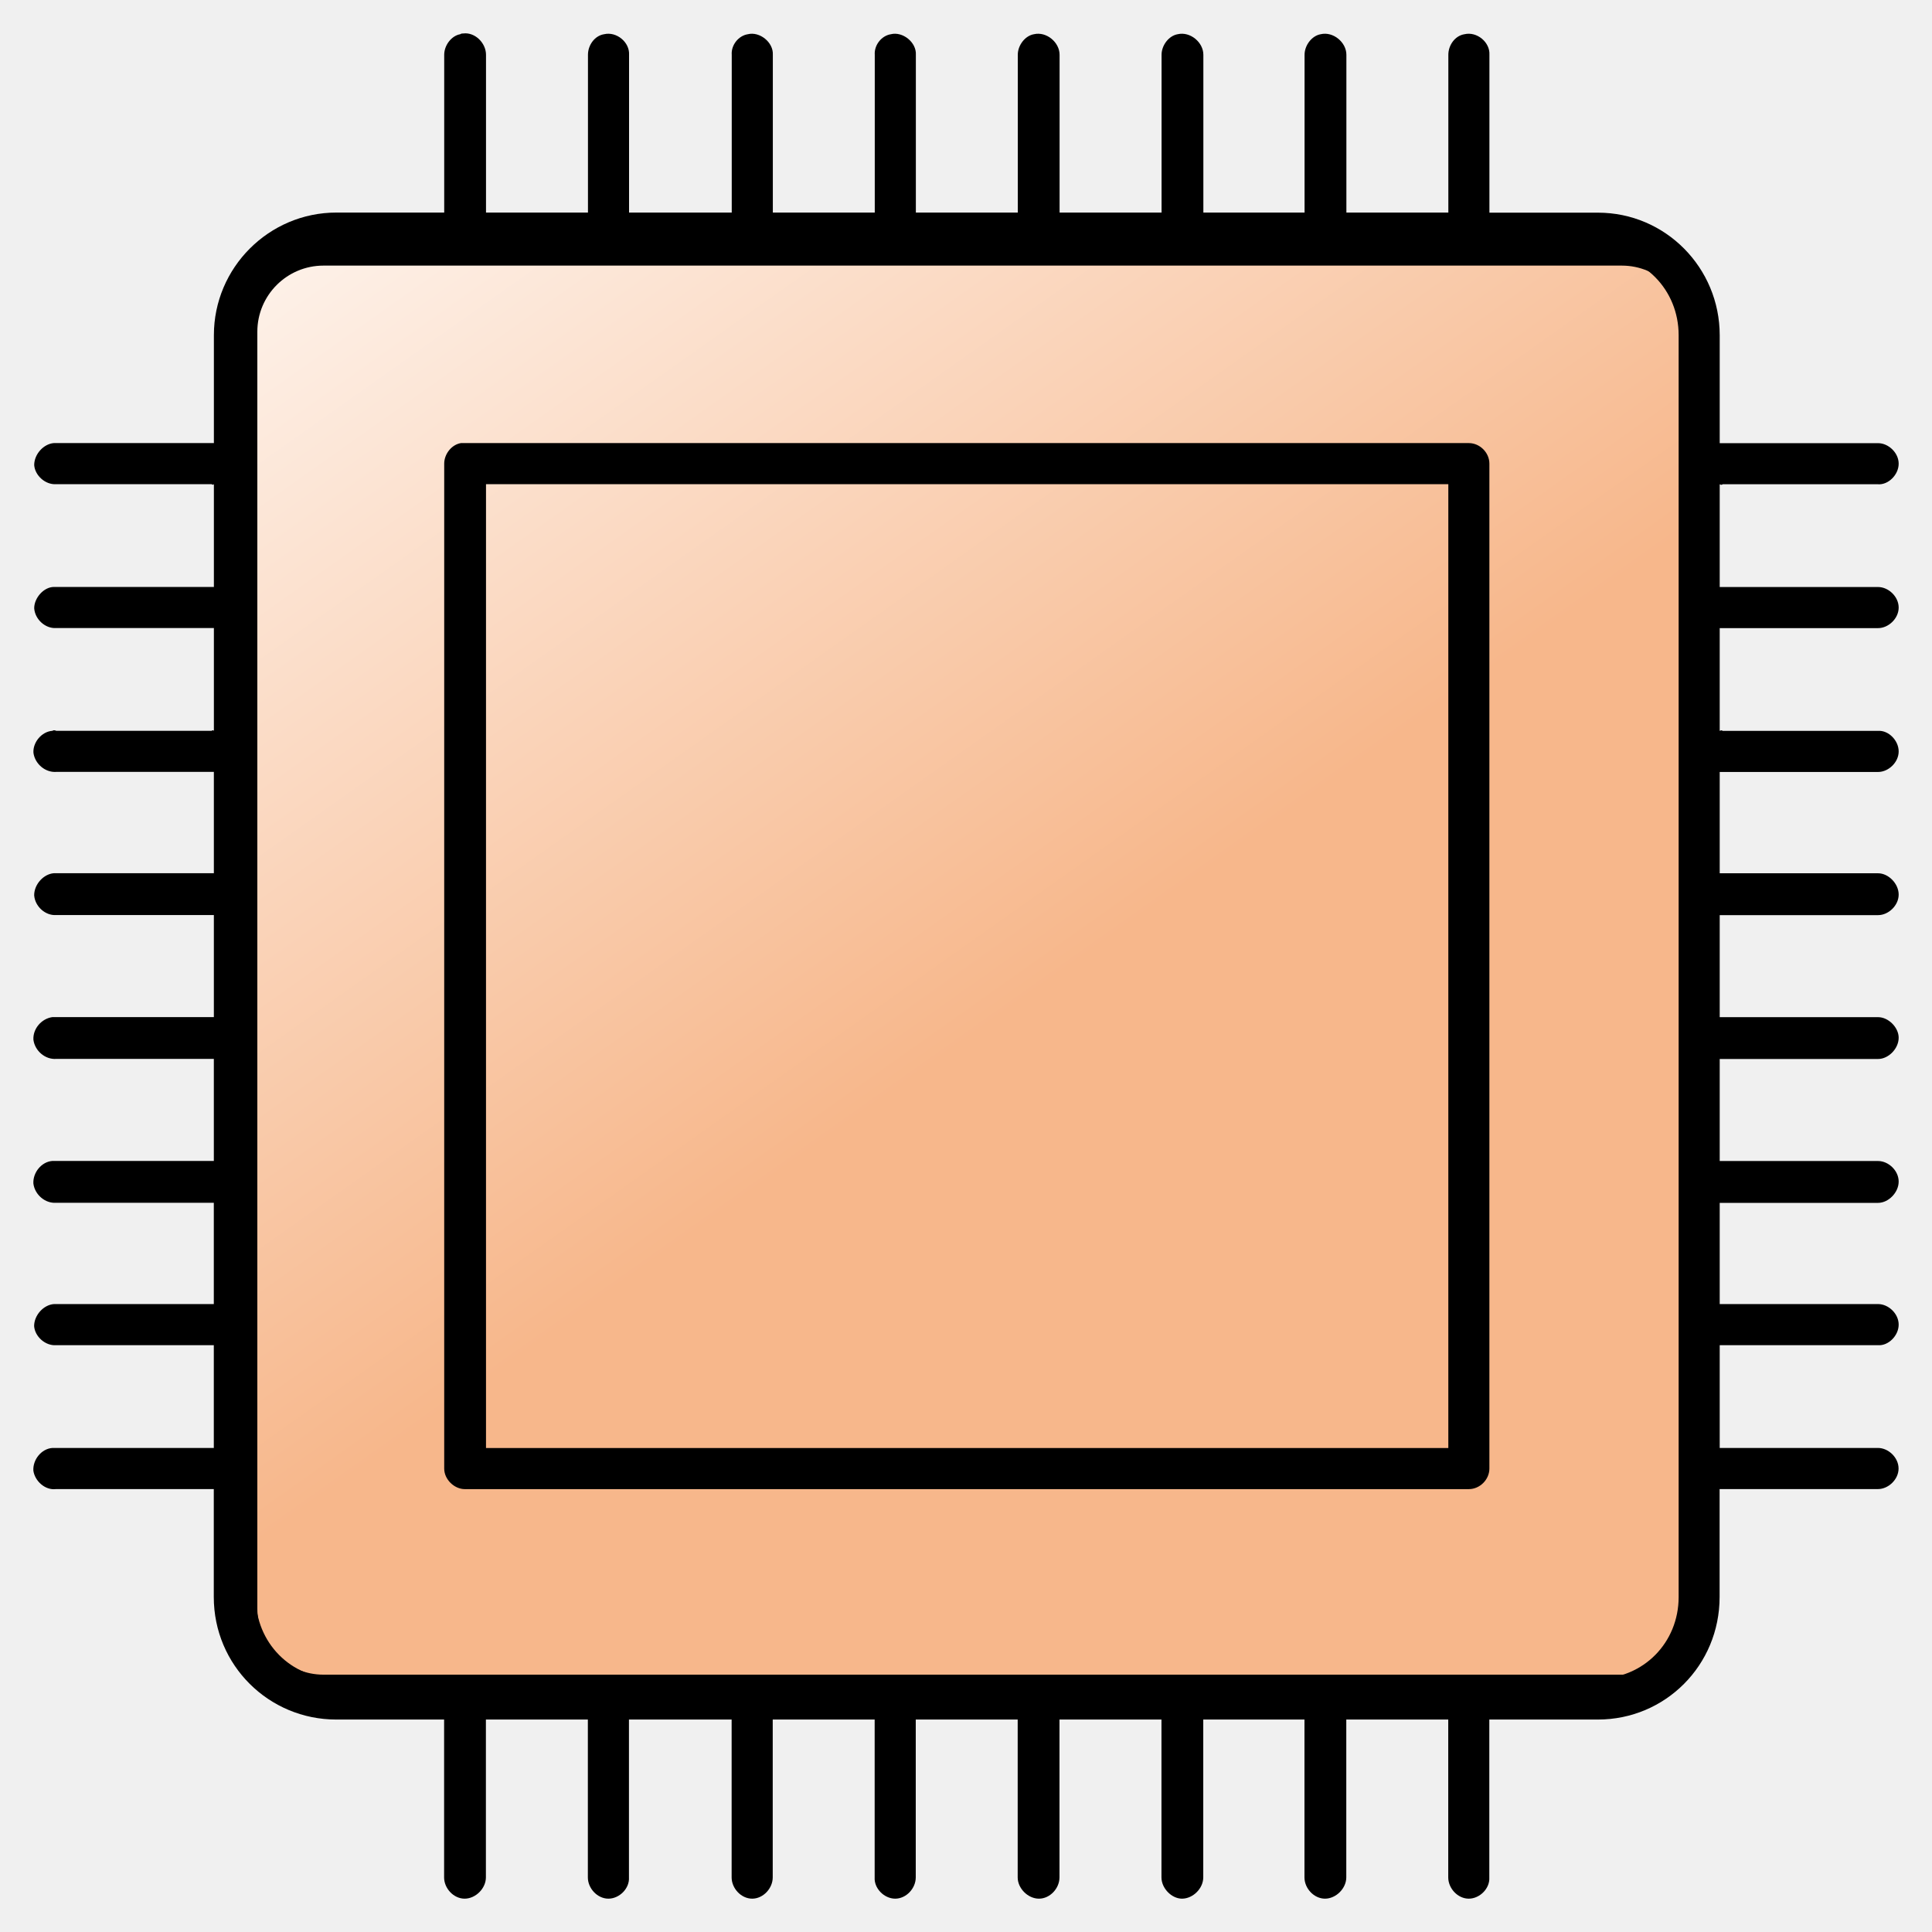
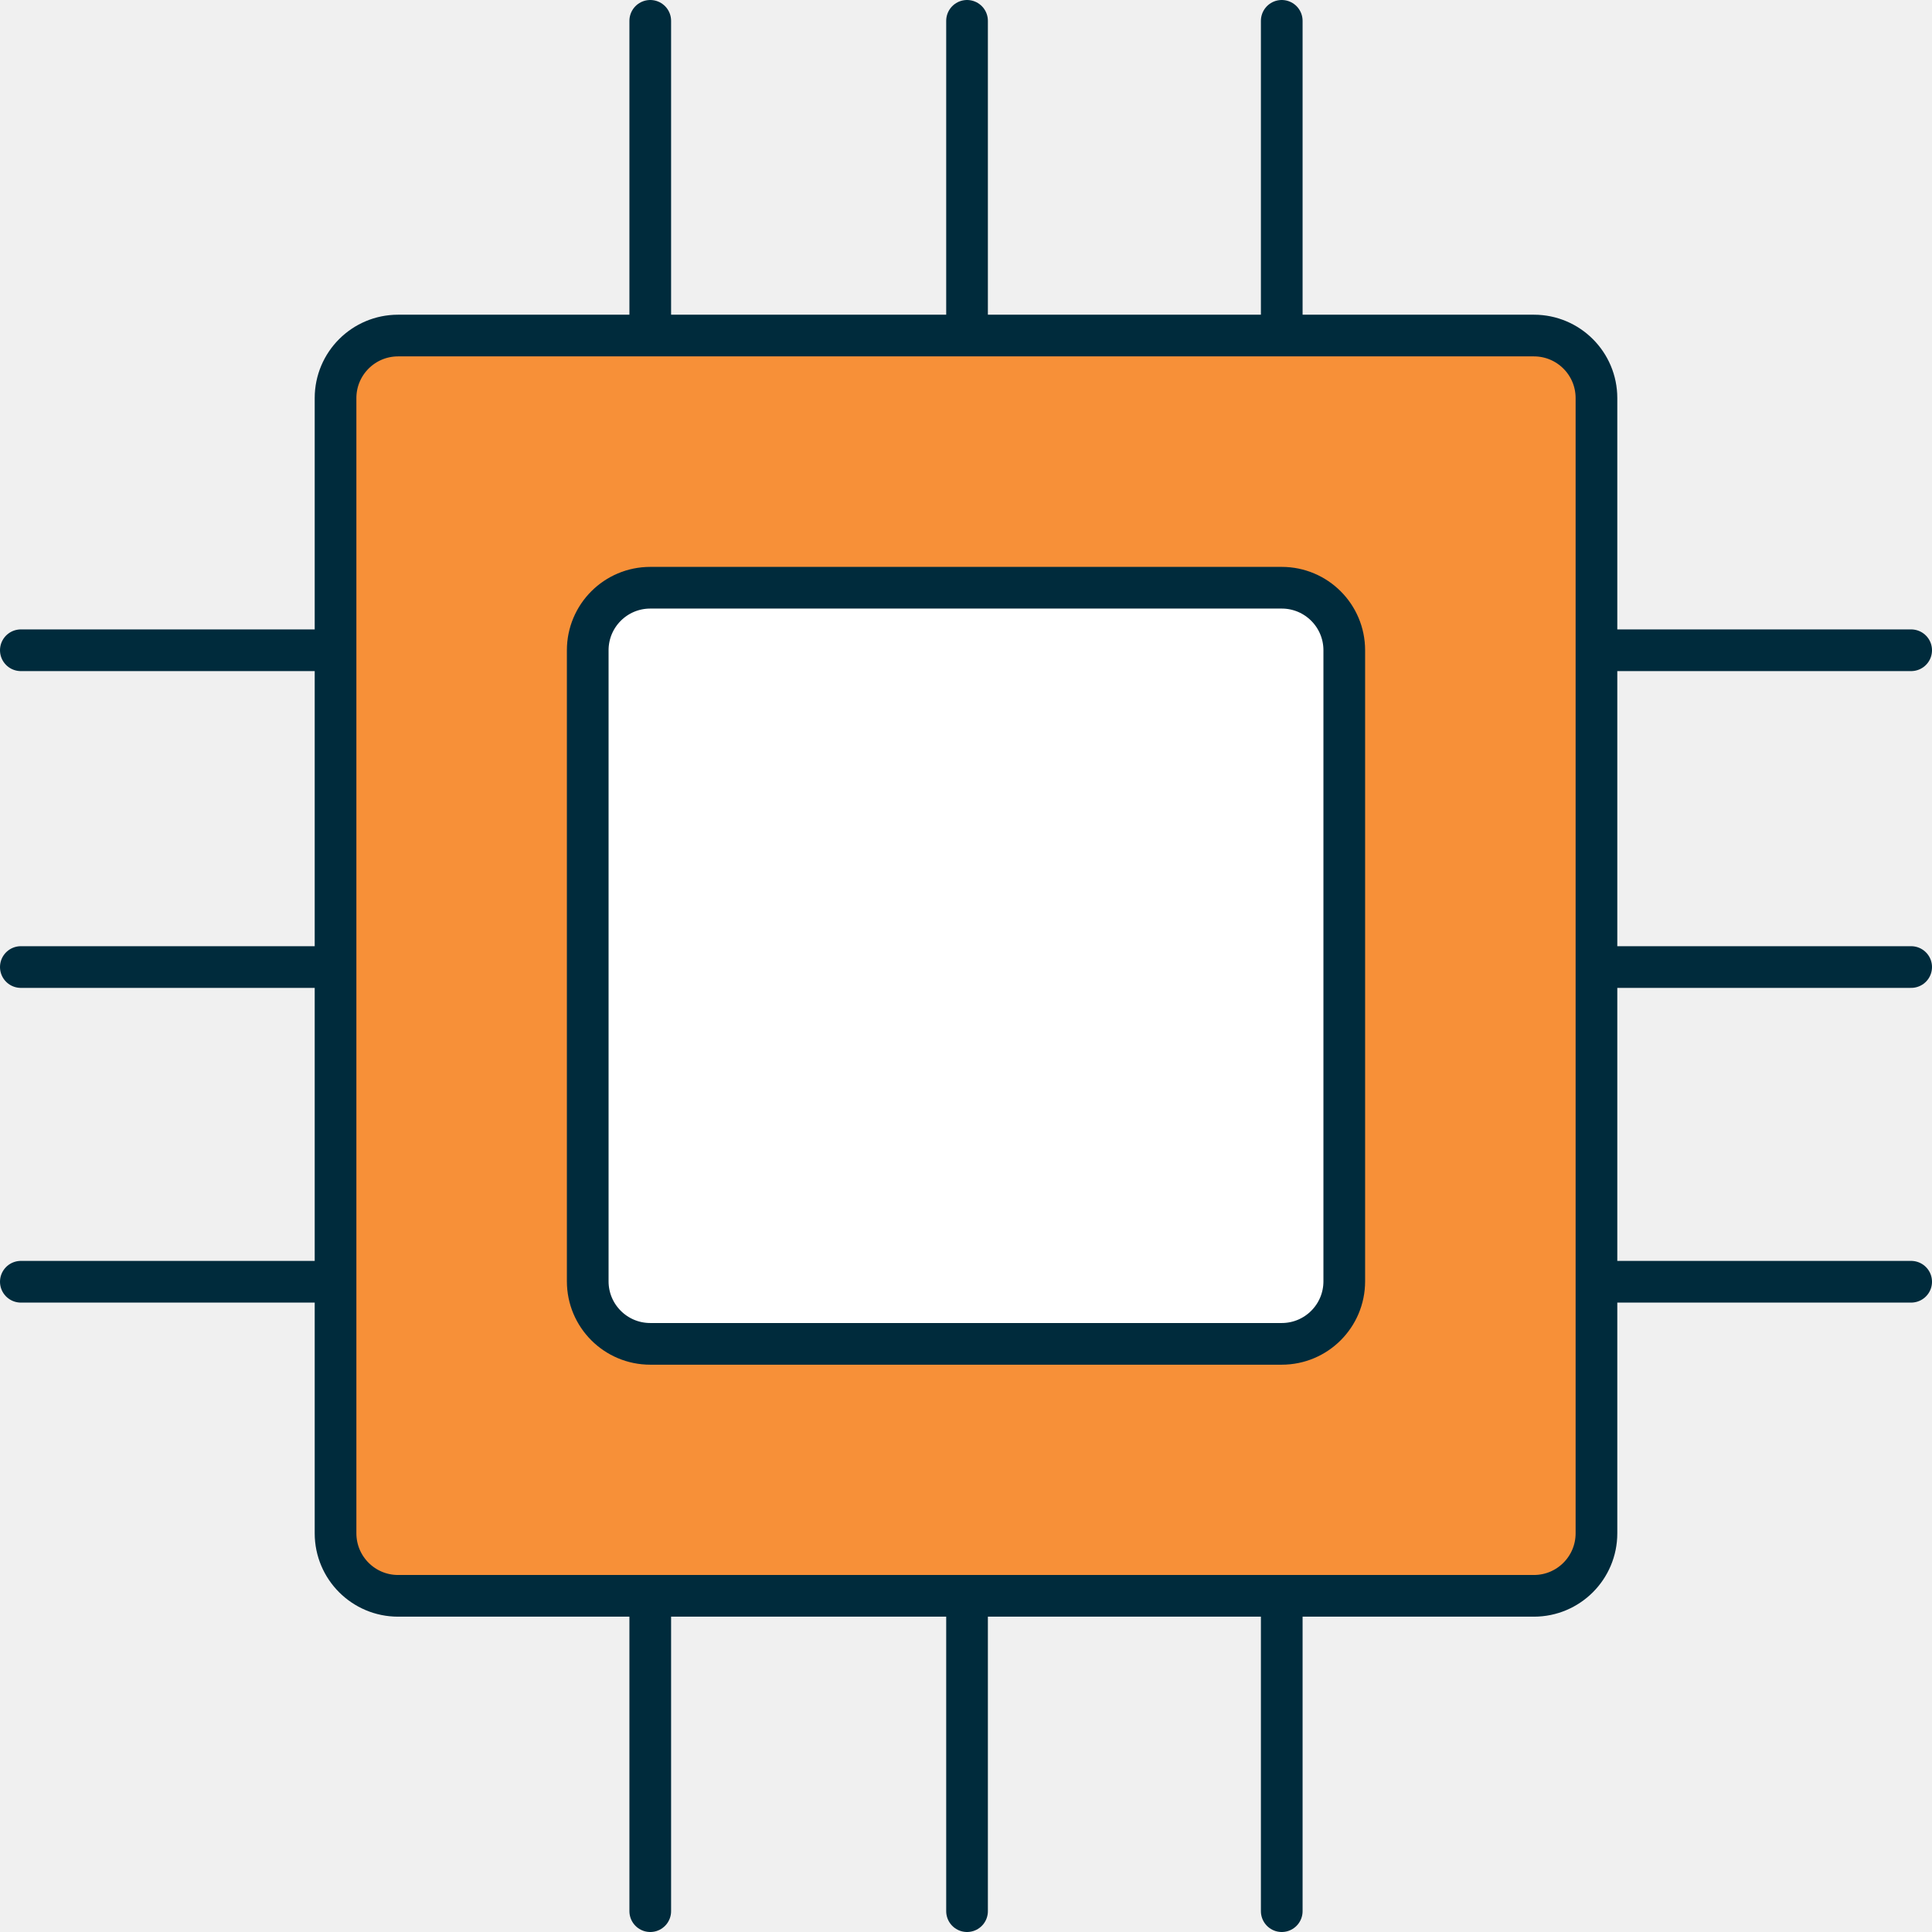
- <svg xmlns="http://www.w3.org/2000/svg" xmlns:xlink="http://www.w3.org/1999/xlink" version="1.1" width="100" height="100" id="svg5020" viewBox="0 0 100 100" preserveAspectRatio="none">
-   <defs id="defs5022">
-     <linearGradient id="linearGradient4167">
-       <stop offset="0" style="stop-color:#ffffff;stop-opacity:1" id="stop4169" />
-       <stop offset="1" style="stop-color:#f7b78b;stop-opacity:1" id="stop4171" />
-     </linearGradient>
-     <filter x="-0.264" y="-0.292" width="1.527" height="1.584" color-interpolation-filters="sRGB" id="filter20257">
-       <feGaussianBlur stdDeviation="8.484" id="feGaussianBlur20259" />
-     </filter>
-     <linearGradient x1="302.366" y1="85.341" x2="273.785" y2="109.911" id="linearGradient20265" xlink:href="#linearGradient13263" gradientUnits="userSpaceOnUse" gradientTransform="translate(7.020117,-1.002874)" />
-     <linearGradient id="linearGradient13263">
-       <stop id="stop1" style="stop-color:#a9c3e4;stop-opacity:1" offset="0" />
-       <stop id="stop2" style="stop-color:#3465a4;stop-opacity:1" offset="1" />
-     </linearGradient>
-     <linearGradient xlink:href="#linearGradient13263" id="linearGradient3895" gradientUnits="userSpaceOnUse" gradientTransform="translate(7.020117,-1.002874)" x1="302.366" y1="85.341" x2="273.785" y2="109.911" />
-     <linearGradient xlink:href="#linearGradient13263" id="linearGradient3903" gradientUnits="userSpaceOnUse" gradientTransform="translate(7.020117,-1.002874)" x1="302.366" y1="85.341" x2="273.785" y2="109.911" />
-     <linearGradient xlink:href="#linearGradient13263" id="linearGradient3910" gradientUnits="userSpaceOnUse" gradientTransform="translate(7.020117,-1.002874)" x1="302.366" y1="85.341" x2="273.785" y2="109.911" />
-     <linearGradient xlink:href="#linearGradient13263" id="linearGradient3913" gradientUnits="userSpaceOnUse" gradientTransform="matrix(1.035307,0,0,1.148662,-226.3958,-83.99919)" x1="302.366" y1="85.341" x2="273.785" y2="109.911" />
-     <linearGradient xlink:href="#linearGradient13263" id="linearGradient3930" gradientUnits="userSpaceOnUse" gradientTransform="matrix(1.035307,0,0,1.148662,-226.3958,-83.99919)" x1="302.366" y1="85.341" x2="273.785" y2="109.911" />
-     <linearGradient xlink:href="#linearGradient13263" id="linearGradient3937" gradientUnits="userSpaceOnUse" gradientTransform="matrix(1.222333,0,0,1.356165,-277.2053,-108.6609)" x1="302.366" y1="85.341" x2="273.785" y2="109.911" />
-     <linearGradient xlink:href="#linearGradient13263" id="linearGradient3944" gradientUnits="userSpaceOnUse" gradientTransform="matrix(1.222333,0,0,1.356165,-277.2053,-108.6609)" x1="302.366" y1="85.341" x2="273.785" y2="109.911" />
-     <linearGradient xlink:href="#linearGradient13263" id="linearGradient3949" gradientUnits="userSpaceOnUse" gradientTransform="matrix(1.234087,0,0,1.369206,-280.0907,-109.8409)" x1="302.366" y1="85.341" x2="273.785" y2="109.911" />
-     <linearGradient xlink:href="#linearGradient13263" id="linearGradient3967" gradientUnits="userSpaceOnUse" gradientTransform="matrix(1.234087,0,0,1.369206,-280.0907,-109.8409)" x1="302.366" y1="85.341" x2="273.785" y2="109.911" />
-     <linearGradient xlink:href="#linearGradient13263" id="linearGradient3975" gradientUnits="userSpaceOnUse" gradientTransform="matrix(1.234087,0,0,1.369206,-280.0907,-109.8409)" x1="302.366" y1="85.341" x2="273.785" y2="109.911" />
-     <linearGradient xlink:href="#linearGradient13263" id="linearGradient3981" gradientUnits="userSpaceOnUse" gradientTransform="matrix(1.234087,0,0,1.369206,-280.0907,-109.8409)" x1="302.366" y1="85.341" x2="273.785" y2="109.911" />
-     <linearGradient xlink:href="#linearGradient13263" id="linearGradient3984" gradientUnits="userSpaceOnUse" gradientTransform="matrix(1.182314,0,0,1.311764,-268.3319,-100.7872)" x1="302.366" y1="85.341" x2="273.785" y2="109.911" />
-     <linearGradient xlink:href="#linearGradient4167" id="linearGradient4165" x1="6.126" y1="3.749" x2="44.463" y2="57.917" gradientUnits="userSpaceOnUse" />
-   </defs>
-   <rect style="color:#000000;clip-rule:nonzero;display:inline;overflow:visible;visibility:visible;opacity:1;isolation:auto;mix-blend-mode:normal;color-interpolation:sRGB;color-interpolation-filters:linearRGB;solid-color:#000000;solid-opacity:1;fill:url(#linearGradient4165);fill-opacity:1;fill-rule:nonzero;stroke:#000000;stroke-width:0.741;stroke-linecap:butt;stroke-linejoin:miter;stroke-miterlimit:4;stroke-dasharray:none;stroke-dashoffset:0;stroke-opacity:1;color-rendering:auto;image-rendering:auto;shape-rendering:auto;text-rendering:auto;enable-background:accumulate" id="rect4157" width="74.79" height="73.674" x="12.949" y="13.377" ry="3.795" />
-   <rect width="100" height="100" x="-0.01" y="0.01" id="border" style="opacity:0.643;fill:none;stroke:none" />
-   <rect style="fill:none;fill-rule:evenodd;stroke:#000000;stroke-width:0px;stroke-linecap:butt;stroke-linejoin:miter;stroke-opacity:1" id="externalBorder" width="99" height="99" x="0.2" y="0.2" />
-   <g transform="matrix(1.341125,0,0,1.341125,-17.05381,-17.05412)" id="g4">
-     <path style="fill:#000000" d="m 30.595,14.008 c -0.027,0 -0.084,0 -0.113,0.028 -0.339,0.057 -0.622,0.425 -0.622,0.793 l 0,5.978 c 0,0.057 0,0.085 0,0.113 l -4.161,0 c -2.604,0 -4.728,2.125 -4.728,4.731 l 0,4.165 c -0.028,0 -0.057,0 -0.085,0 l -6.001,0 c -0.028,0 -0.057,0 -0.085,0 -0.396,0.028 -0.764,0.425 -0.764,0.85 0.028,0.396 0.424,0.765 0.849,0.737 l 6.001,0 c 0.028,0.028 0.057,0.028 0.085,0 l 0,3.966 c -0.028,0 -0.057,0 -0.085,0 l -6.001,0 c -0.028,0 -0.057,0 -0.085,0 -0.396,0 -0.764,0.425 -0.764,0.821 0.028,0.425 0.424,0.793 0.849,0.765 l 6.001,0 c 0.028,0 0.057,0 0.085,0 l 0,3.966 c -0.028,-0.028 -0.057,-0.028 -0.085,0 l -6.001,0 c -0.057,-0.028 -0.113,-0.028 -0.142,0 -0.424,0.028 -0.764,0.453 -0.736,0.85 0.057,0.425 0.453,0.765 0.877,0.736 l 6.001,0 c 0.028,0 0.057,0 0.085,0 l 0,3.91 c -0.028,0 -0.057,0 -0.085,0 l -6.001,0 c -0.028,0 -0.057,0 -0.085,0 -0.396,0.028 -0.764,0.425 -0.764,0.85 0.028,0.425 0.424,0.793 0.849,0.765 l 6.001,0 c 0.028,0 0.057,0 0.085,0 l 0,3.938 c -0.028,0 -0.057,0 -0.085,0 l -6.001,0 c -0.057,0 -0.113,0 -0.142,0 -0.424,0.057 -0.764,0.453 -0.736,0.878 0.057,0.425 0.453,0.765 0.877,0.736 l 6.001,0 c 0.028,0 0.057,0 0.085,0 l 0,3.938 c -0.028,0 -0.057,0 -0.085,0 l -6.001,0 c -0.057,0 -0.113,0 -0.142,0 -0.424,0.028 -0.764,0.453 -0.736,0.878 0.057,0.426 0.453,0.766 0.877,0.737 l 6.001,0 c 0.028,0 0.057,0 0.085,0 l 0,3.909 c -0.028,0 -0.057,0 -0.085,0 l -6.001,0 c -0.028,0 -0.057,0 -0.085,0 -0.396,0.028 -0.764,0.425 -0.764,0.85 0.028,0.397 0.424,0.766 0.849,0.737 l 6.001,0 c 0.028,0 0.057,0 0.085,0 l 0,3.966 c -0.028,0 -0.057,0 -0.085,0 l -6.001,0 c -0.057,0 -0.113,0 -0.142,0 -0.424,0.028 -0.764,0.453 -0.736,0.879 0.057,0.396 0.453,0.765 0.877,0.708 l 6.001,0 c 0.028,0 0.057,0 0.085,0 l 0,4.165 c 0,2.635 2.123,4.73 4.728,4.73 l 4.161,0 c 0,0.028 0,0.085 0,0.113 l 0,5.979 c 0,0.425 0.368,0.821 0.792,0.821 0.426,0 0.821,-0.396 0.821,-0.821 l 0,-5.979 c 0,-0.028 0,-0.085 0,-0.113 l 3.935,0 c 0,0.028 0,0.085 0,0.113 l 0,5.979 c 0,0.425 0.369,0.821 0.793,0.821 0.425,0 0.821,-0.396 0.793,-0.821 l 0,-5.979 c 0,-0.028 0,-0.085 0,-0.113 l 3.963,0 c 0,0.028 0,0.085 0,0.113 l 0,5.979 c 0,0.425 0.368,0.821 0.793,0.821 0.424,0 0.793,-0.396 0.793,-0.821 l 0,-5.979 c 0,-0.028 0,-0.085 0,-0.113 l 3.934,0 c 0,0.028 0,0.085 0,0.113 l 0,5.979 c -0.027,0.425 0.369,0.821 0.793,0.821 0.425,0 0.793,-0.396 0.793,-0.821 l 0,-5.979 c 0,-0.028 0,-0.085 0,-0.113 l 3.934,0 c 0,0.028 0,0.085 0,0.113 l 0,5.979 c 0,0.425 0.396,0.821 0.821,0.821 0.425,0 0.792,-0.396 0.792,-0.821 l 0,-5.979 c 0,-0.028 0,-0.085 0,-0.113 l 3.936,0 c 0,0.028 0,0.085 0,0.113 l 0,5.979 c 0,0.425 0.396,0.821 0.792,0.821 0.425,0 0.821,-0.396 0.821,-0.821 l 0,-5.979 c 0,-0.028 0,-0.085 0,-0.113 l 3.906,0 c 0,0.028 0,0.085 0,0.113 l 0,5.979 c 0,0.425 0.368,0.821 0.793,0.821 0.425,0 0.821,-0.396 0.821,-0.821 l 0,-5.979 c 0,-0.028 0,-0.085 0,-0.113 l 3.935,0 c 0,0.028 0,0.085 0,0.113 l 0,5.979 c 0,0.425 0.368,0.821 0.792,0.821 0.425,0 0.821,-0.396 0.793,-0.821 l 0,-5.979 c 0,-0.028 0,-0.085 0,-0.113 l 4.189,0 c 2.604,0 4.699,-2.096 4.699,-4.73 l 0,-4.165 c 0.057,0 0.085,0 0.113,0 l 6.001,0 c 0.396,0 0.793,-0.368 0.793,-0.793 0,-0.426 -0.396,-0.794 -0.793,-0.794 l -5.997,0 c -0.028,0 -0.057,0 -0.113,0 l 0,-3.966 c 0.057,0 0.085,0 0.113,0 l 6.001,0 c 0.396,0.028 0.793,-0.368 0.793,-0.794 0,-0.425 -0.396,-0.793 -0.793,-0.793 l -6.001,0 c -0.028,0 -0.057,0 -0.085,0 0,0 0,0 -0.028,0 l 0,-3.906 c 0.057,0 0.085,0 0.113,0 l 6.001,0 c 0.396,0 0.793,-0.397 0.793,-0.822 0,-0.425 -0.396,-0.793 -0.793,-0.793 l -6.001,0 c -0.028,0 -0.057,0 -0.113,0 l 0,-3.938 c 0.057,0 0.085,0 0.113,0 l 6.001,0 c 0.396,0 0.793,-0.396 0.793,-0.821 0,-0.396 -0.396,-0.793 -0.793,-0.793 l -6.001,0 c -0.028,0 -0.057,0 -0.113,0 l 0,-3.938 c 0.057,0 0.085,0 0.113,0 l 6.001,0 c 0.396,0 0.793,-0.369 0.793,-0.793 0,-0.424 -0.396,-0.822 -0.793,-0.822 l -6.001,0 c -0.028,0 -0.057,0 -0.085,0 0,0 0,0 -0.028,0 l 0,-3.91 c 0.057,0 0.085,0 0.113,0 l 6.001,0 c 0.396,0 0.793,-0.368 0.793,-0.793 0,-0.425 -0.396,-0.822 -0.793,-0.793 l -6.001,0 c -0.028,-0.028 -0.057,-0.028 -0.113,0 l 0,-3.966 c 0.057,0 0.085,0 0.113,0 l 6.001,0 c 0.396,0 0.793,-0.368 0.793,-0.793 0,-0.425 -0.396,-0.793 -0.793,-0.793 l -6.001,0 c -0.028,0 -0.057,0 -0.085,0 0,0 0,0 -0.028,0 l 0,-3.966 c 0.057,0.028 0.085,0.028 0.113,0 l 6.001,0 c 0.396,0.028 0.793,-0.369 0.793,-0.793 0,-0.424 -0.396,-0.793 -0.793,-0.793 l -6.001,0 c -0.028,0 -0.057,0 -0.085,0 0,0 0,0 -0.028,0 l 0,-4.165 c 0,-2.606 -2.095,-4.731 -4.699,-4.731 l -4.189,0 c 0,-0.028 0,-0.057 0,-0.113 l 0,-5.981 c 0.028,-0.482 -0.481,-0.907 -0.962,-0.793 -0.368,0.057 -0.623,0.425 -0.623,0.793 l 0,5.978 c 0,0.057 0,0.085 0,0.113 l -3.935,0 c 0,-0.028 0,-0.057 0,-0.113 l 0,-5.978 c 0,-0.482 -0.51,-0.907 -0.991,-0.793 -0.34,0.057 -0.623,0.425 -0.623,0.793 l 0,5.978 c 0,0.057 0,0.085 0,0.113 l -3.906,0 c 0,-0.028 0,-0.057 0,-0.113 l 0,-5.978 c 0,-0.482 -0.51,-0.907 -0.991,-0.793 -0.339,0.057 -0.622,0.425 -0.622,0.793 l 0,5.978 c 0,0.057 0,0.085 0,0.113 l -3.936,0 c 0,-0.028 0,-0.057 0,-0.113 l 0,-5.978 c 0,-0.482 -0.509,-0.907 -0.99,-0.793 -0.34,0.057 -0.623,0.425 -0.623,0.793 l 0,5.978 c 0,0.057 0,0.085 0,0.113 l -3.934,0 c 0,-0.028 0,-0.057 0,-0.113 l 0,-5.978 c 0.028,-0.482 -0.51,-0.907 -0.963,-0.793 -0.367,0.057 -0.65,0.425 -0.623,0.793 l 0,5.978 c 0,0.057 0,0.085 0,0.113 l -3.934,0 c 0,-0.028 0,-0.057 0,-0.113 l 0,-5.978 c 0.027,-0.482 -0.51,-0.907 -0.963,-0.793 -0.368,0.057 -0.651,0.425 -0.623,0.793 l 0,5.978 c 0,0.057 0,0.085 0,0.113 l -3.963,0 c 0,-0.028 0,-0.057 0,-0.113 l 0,-5.978 c 0.028,-0.482 -0.481,-0.907 -0.963,-0.793 -0.367,0.057 -0.623,0.425 -0.623,0.793 l 0,5.978 c 0,0.057 0,0.085 0,0.113 l -3.935,0 c 0,-0.028 0,-0.057 0,-0.113 l 0,-5.978 c 0,-0.454 -0.425,-0.879 -0.878,-0.822 l 0,0 z m -4.896,8.499 48.689,0 c 1.755,0 3.114,1.388 3.114,3.145 l 0,48.702 c 0,1.756 -1.359,3.145 -3.114,3.145 l -48.689,0 c -1.756,0 -3.114,-1.389 -3.114,-3.145 l 0,-48.702 c -0.001,-1.756 1.358,-3.145 3.114,-3.145 l 0,0 z m 4.812,7.309 c -0.368,0.057 -0.651,0.425 -0.651,0.793 l 0,38.786 c 0,0.425 0.396,0.793 0.792,0.793 l 38.753,0 c 0.425,0 0.793,-0.368 0.793,-0.793 l 0,-38.785 c 0,-0.425 -0.368,-0.793 -0.793,-0.793 l -38.753,0 c 0,0 -0.027,0 -0.057,0 -0.027,-0.001 -0.056,-0.001 -0.084,-0.001 l 0,0 z m 0.962,1.587 37.14,0 0,37.198 -37.14,0 0,-37.198 0,0 z" id="path6" />
+ <svg xmlns="http://www.w3.org/2000/svg" id="Layer_1" data-name="Layer 1" viewBox="0 0 92.7 92.7">
+   <g>
+     <path d="M46.4,16.1V1M31.2,16.1V1M61.5,16.1V1M31.2,91.7V76.6M61.5,91.7V76.6M46.4,91.7V76.6M76.6,46.4H91.7M76.6,31.2H91.7M76.6,61.5H91.7M1,31.2H16.1M1,61.5H16.1M1,46.4H16.1" style="fill: none;stroke: #002b3c;stroke-linecap: round;stroke-linejoin: round;stroke-width: 2px" />
+     <rect x="16.1" y="16.1" width="60.5" height="60.47" rx="3" style="fill: #f79038;stroke: #002b3c;stroke-linecap: round;stroke-linejoin: round;stroke-width: 2px" />
+     <rect x="28.2" y="28.2" width="36.3" height="36.28" rx="3" style="fill: #fff;stroke: #002b3c;stroke-linecap: round;stroke-linejoin: round;stroke-width: 2px" />
  </g>
</svg>
